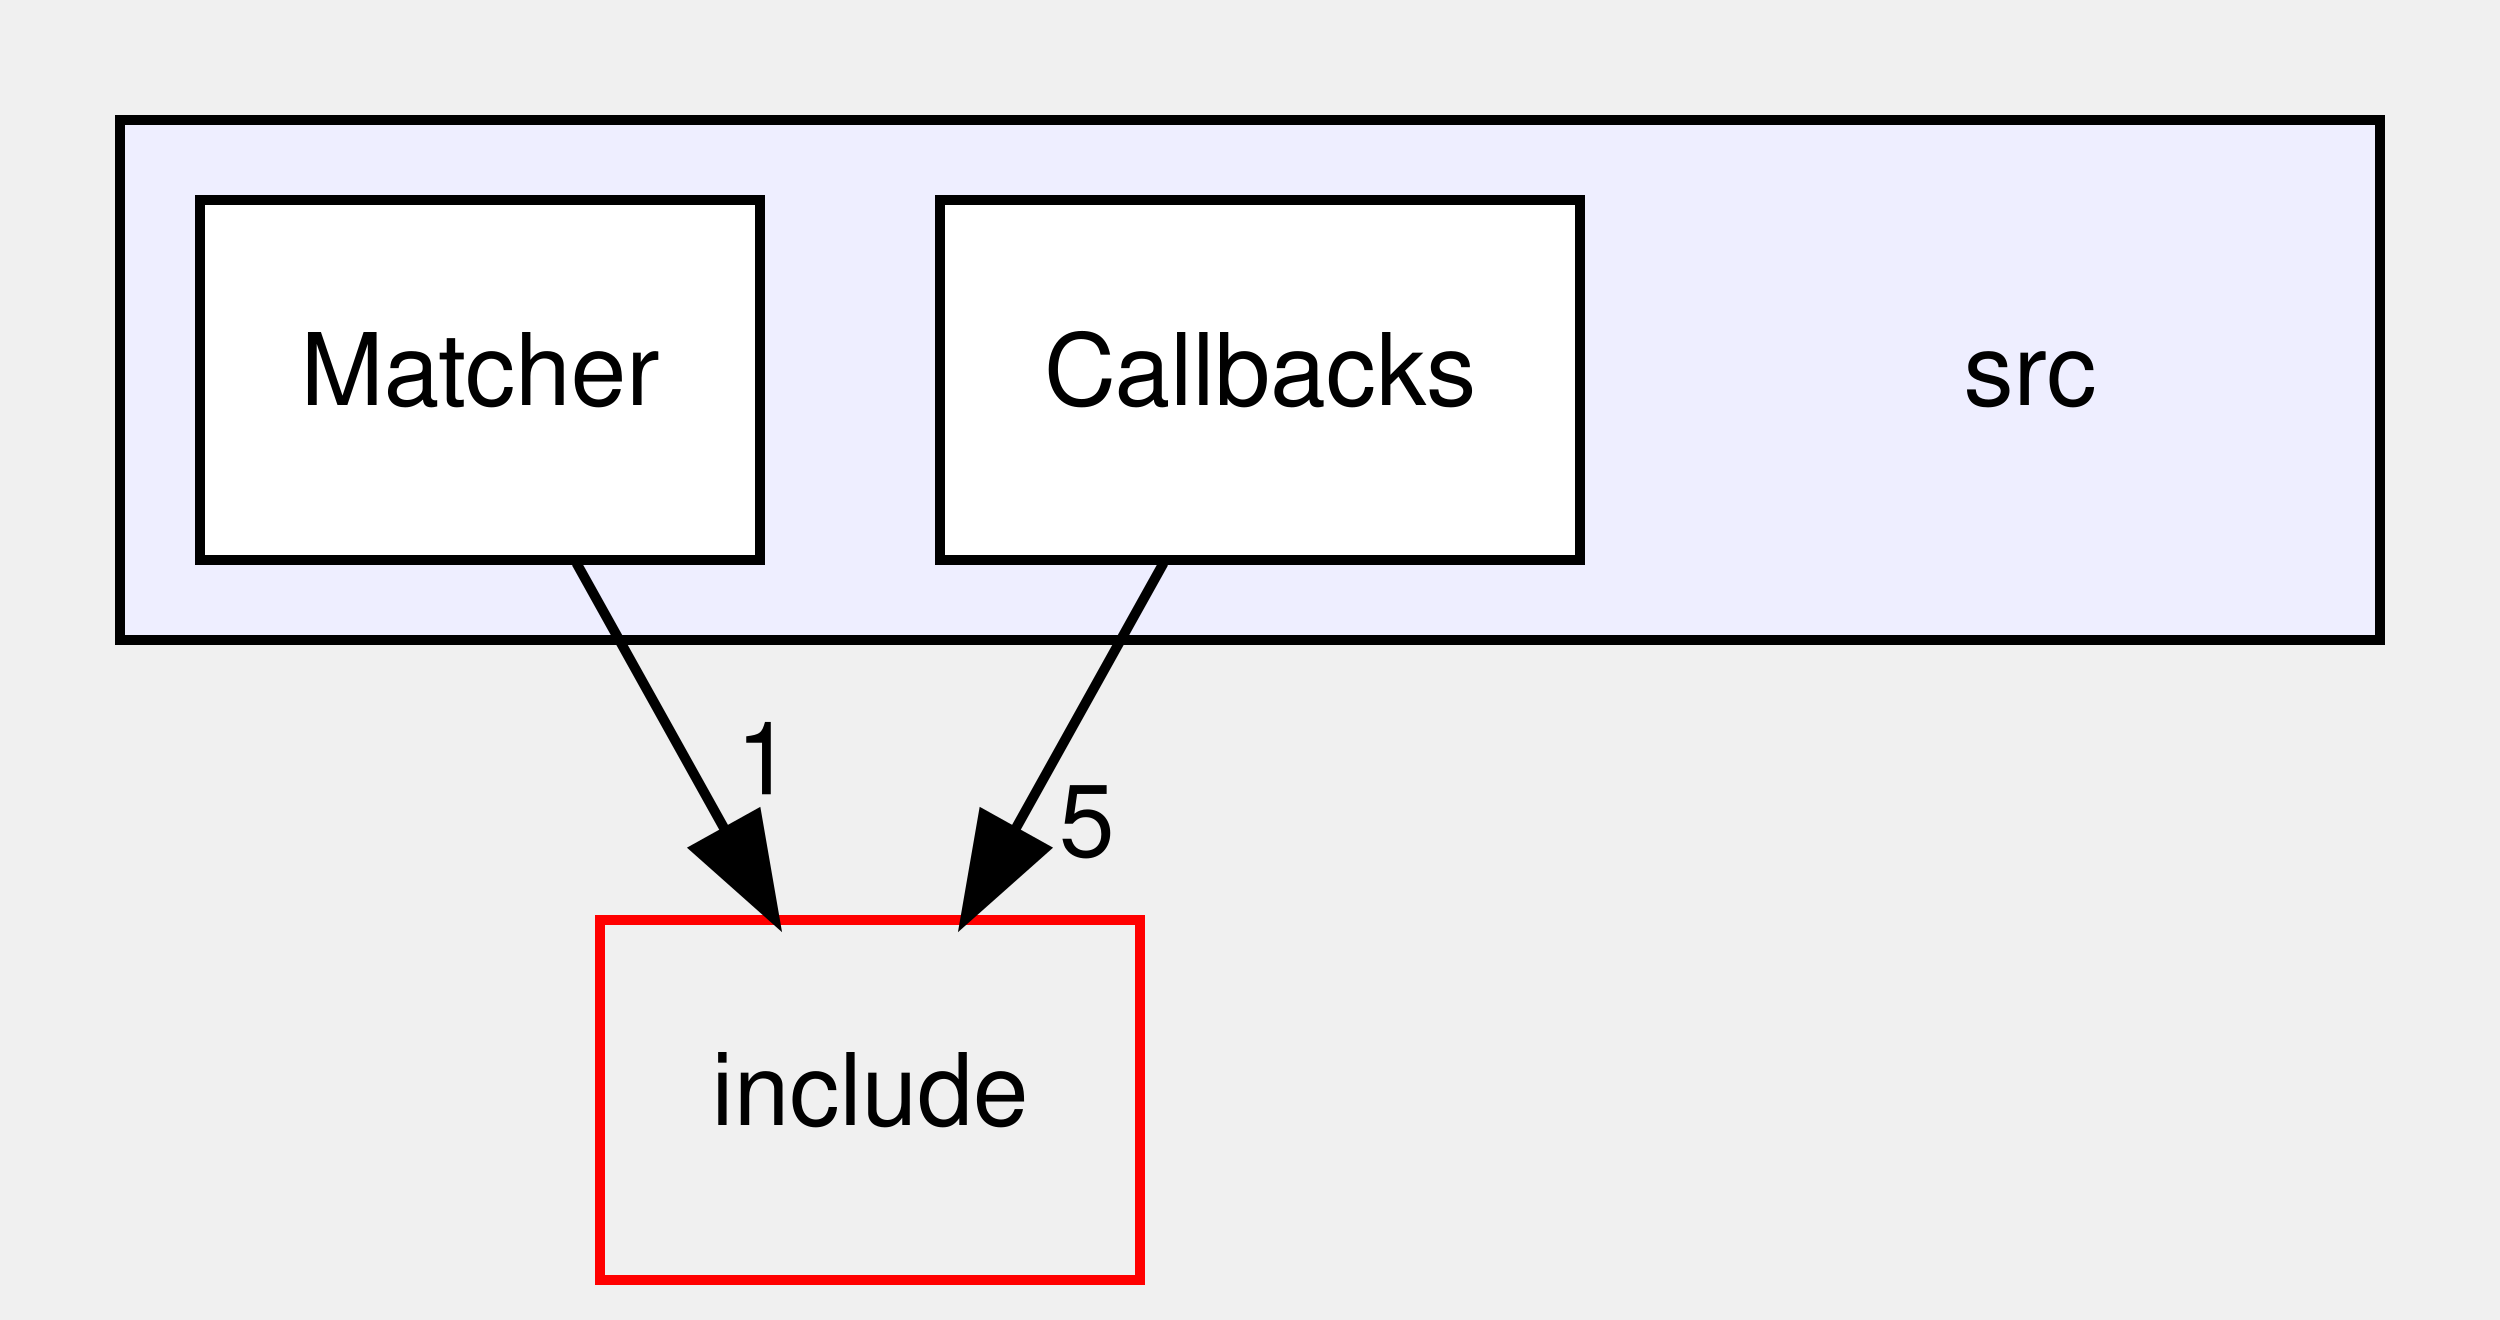
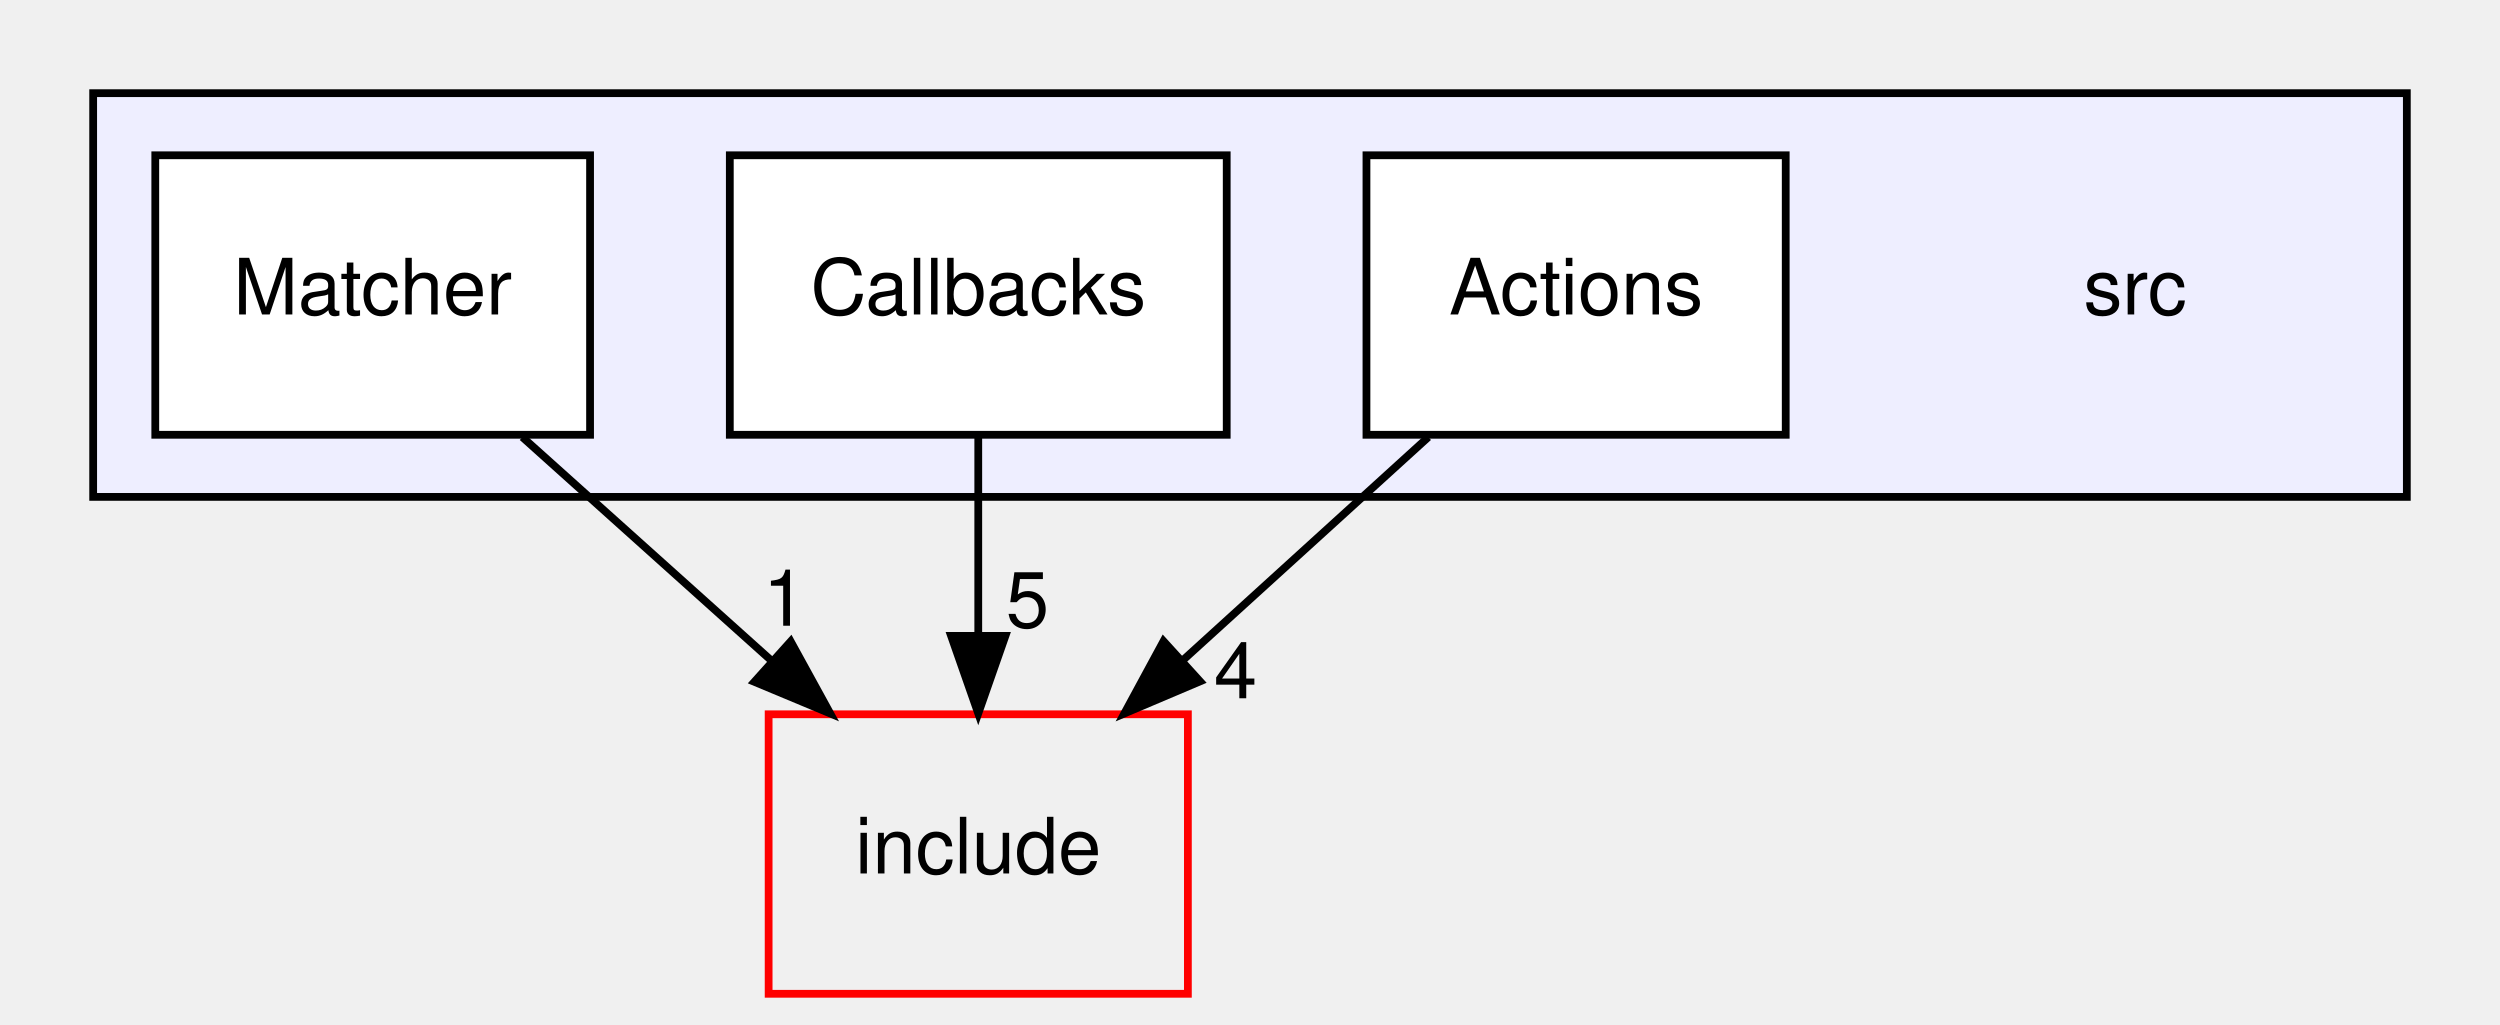
- <svg xmlns="http://www.w3.org/2000/svg" xmlns:xlink="http://www.w3.org/1999/xlink" width="250pt" height="132pt" viewBox="0.00 0.00 250.00 132.00">
+ <svg xmlns="http://www.w3.org/2000/svg" xmlns:xlink="http://www.w3.org/1999/xlink" width="322pt" height="132pt" viewBox="0.00 0.00 322.00 132.00">
  <g id="graph0" class="graph" transform="scale(1 1) rotate(0) translate(4 128)">
    <g id="clust1" class="cluster">
      <g id="a_clust1">
        <a xlink:href="dir_68267d1309a1af8e8297ef4c3efbcdba.html" target="_top">
-           <polygon fill="#eeeeff" stroke="black" points="8,-64 8,-116 234,-116 234,-64 8,-64" />
+           <polygon fill="#eeeeff" stroke="black" points="8,-64 8,-116 306,-116 306,-64 8,-64" />
        </a>
      </g>
    </g>
    <g id="node1" class="node">
-       <text text-anchor="middle" x="199" y="-87.5" font-family="Helvetica,sans-Serif" font-size="10.00">src</text>
+       <text text-anchor="middle" x="271" y="-87.5" font-family="Helvetica,sans-Serif" font-size="10.00">src</text>
    </g>
    <g id="node2" class="node">
      <g id="a_node2">
+         <a xlink:href="dir_0f2339d204149e590ec376b2c2ae3818.html" target="_top" xlink:title="Actions">
+           <polygon fill="white" stroke="black" points="226,-108 172,-108 172,-72 226,-72 226,-108" />
+           <text text-anchor="middle" x="199" y="-87.5" font-family="Helvetica,sans-Serif" font-size="10.00">Actions</text>
+         </a>
+       </g>
+     </g>
+     <g id="node5" class="node">
+       <g id="a_node5">
+         <a xlink:href="dir_d44c64559bbebec7f509842c48db8b23.html" target="_top" xlink:title="include">
+           <polygon fill="none" stroke="red" points="149,-36 95,-36 95,0 149,0 149,-36" />
+           <text text-anchor="middle" x="122" y="-15.5" font-family="Helvetica,sans-Serif" font-size="10.00">include</text>
+         </a>
+       </g>
+     </g>
+     <g id="edge1" class="edge">
+       <path fill="none" stroke="black" d="M179.97,-71.7C170.46,-63.05 158.79,-52.45 148.43,-43.03" />
+       <polygon fill="black" stroke="black" points="150.57,-40.24 140.81,-36.1 145.86,-45.42 150.57,-40.24" />
+       <g id="a_edge1-headlabel">
+         <a xlink:href="dir_000006_000001.html" target="_top" xlink:title="4">
+           <text text-anchor="middle" x="155.14" y="-38.06" font-family="Helvetica,sans-Serif" font-size="10.00">4</text>
+         </a>
+       </g>
+     </g>
+     <g id="node3" class="node">
+       <g id="a_node3">
        <a xlink:href="dir_7b13917f847da1f7b289bf78886ebc77.html" target="_top" xlink:title="Callbacks">
          <polygon fill="white" stroke="black" points="154,-108 90,-108 90,-72 154,-72 154,-108" />
          <text text-anchor="middle" x="122" y="-87.5" font-family="Helvetica,sans-Serif" font-size="10.00">Callbacks</text>
        </a>
      </g>
    </g>
-     <g id="node4" class="node">
-       <g id="a_node4">
-         <a xlink:href="dir_d44c64559bbebec7f509842c48db8b23.html" target="_top" xlink:title="include">
-           <polygon fill="none" stroke="red" points="110,-36 56,-36 56,0 110,0 110,-36" />
-           <text text-anchor="middle" x="83" y="-15.5" font-family="Helvetica,sans-Serif" font-size="10.00">include</text>
+     <g id="edge2" class="edge">
+       <path fill="none" stroke="black" d="M122,-71.7C122,-63.98 122,-54.71 122,-46.11" />
+       <polygon fill="black" stroke="black" points="125.5,-46.1 122,-36.1 118.5,-46.1 125.5,-46.1" />
+       <g id="a_edge2-headlabel">
+         <a xlink:href="dir_000007_000001.html" target="_top" xlink:title="5">
+           <text text-anchor="middle" x="128.34" y="-47.2" font-family="Helvetica,sans-Serif" font-size="10.00">5</text>
        </a>
      </g>
    </g>
-     <g id="edge1" class="edge">
-       <path fill="none" stroke="black" d="M112.36,-71.7C107.87,-63.64 102.44,-53.89 97.48,-44.98" />
-       <polygon fill="black" stroke="black" points="100.45,-43.14 92.53,-36.1 94.34,-46.54 100.45,-43.14" />
-       <g id="a_edge1-headlabel">
-         <a xlink:href="dir_000006_000001.html" target="_top" xlink:title="5">
-           <text text-anchor="middle" x="104.68" y="-42.39" font-family="Helvetica,sans-Serif" font-size="10.00">5</text>
-         </a>
-       </g>
-     </g>
-     <g id="node3" class="node">
-       <g id="a_node3">
+     <g id="node4" class="node">
+       <g id="a_node4">
        <a xlink:href="dir_b8f4473302bc85bc90141e5ae078c276.html" target="_top" xlink:title="Matcher">
          <polygon fill="white" stroke="black" points="72,-108 16,-108 16,-72 72,-72 72,-108" />
          <text text-anchor="middle" x="44" y="-87.5" font-family="Helvetica,sans-Serif" font-size="10.00">Matcher</text>
        </a>
      </g>
    </g>
-     <g id="edge2" class="edge">
-       <path fill="none" stroke="black" d="M53.64,-71.7C58.13,-63.64 63.56,-53.89 68.52,-44.98" />
-       <polygon fill="black" stroke="black" points="71.66,-46.54 73.47,-36.1 65.55,-43.14 71.66,-46.54" />
-       <g id="a_edge2-headlabel">
-         <a xlink:href="dir_000007_000001.html" target="_top" xlink:title="1">
-           <text text-anchor="middle" x="72.39" y="-48.57" font-family="Helvetica,sans-Serif" font-size="10.00">1</text>
+     <g id="edge3" class="edge">
+       <path fill="none" stroke="black" d="M63.28,-71.7C72.92,-63.05 84.73,-52.45 95.23,-43.03" />
+       <polygon fill="black" stroke="black" points="97.84,-45.39 102.94,-36.1 93.16,-40.18 97.84,-45.39" />
+       <g id="a_edge3-headlabel">
+         <a xlink:href="dir_000008_000001.html" target="_top" xlink:title="1">
+           <text text-anchor="middle" x="97.06" y="-47.4" font-family="Helvetica,sans-Serif" font-size="10.00">1</text>
        </a>
      </g>
    </g>
  </g>
</svg>
